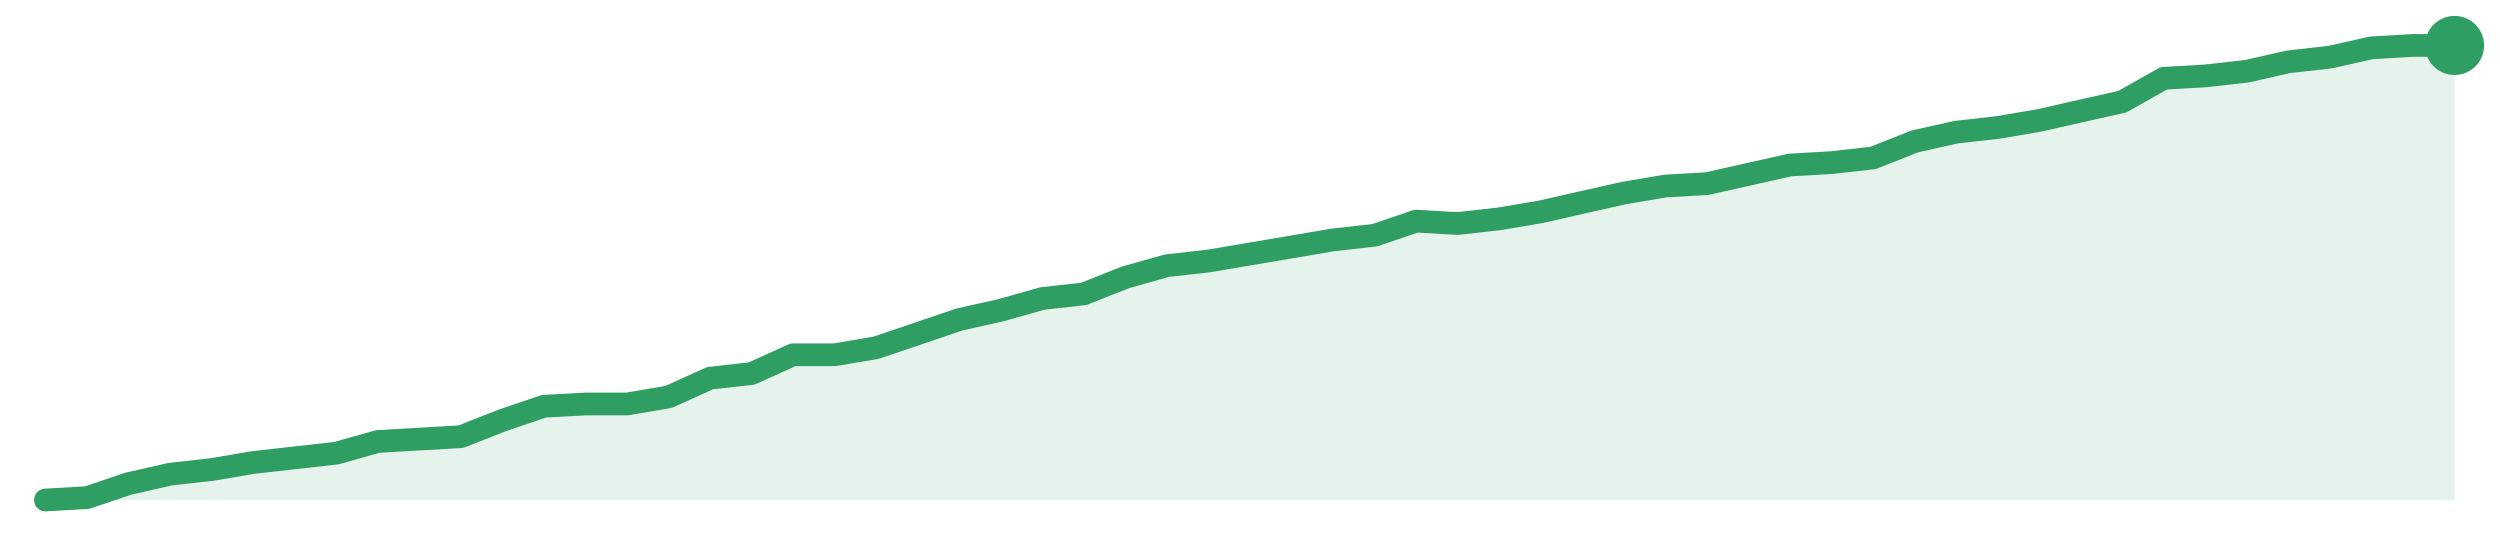
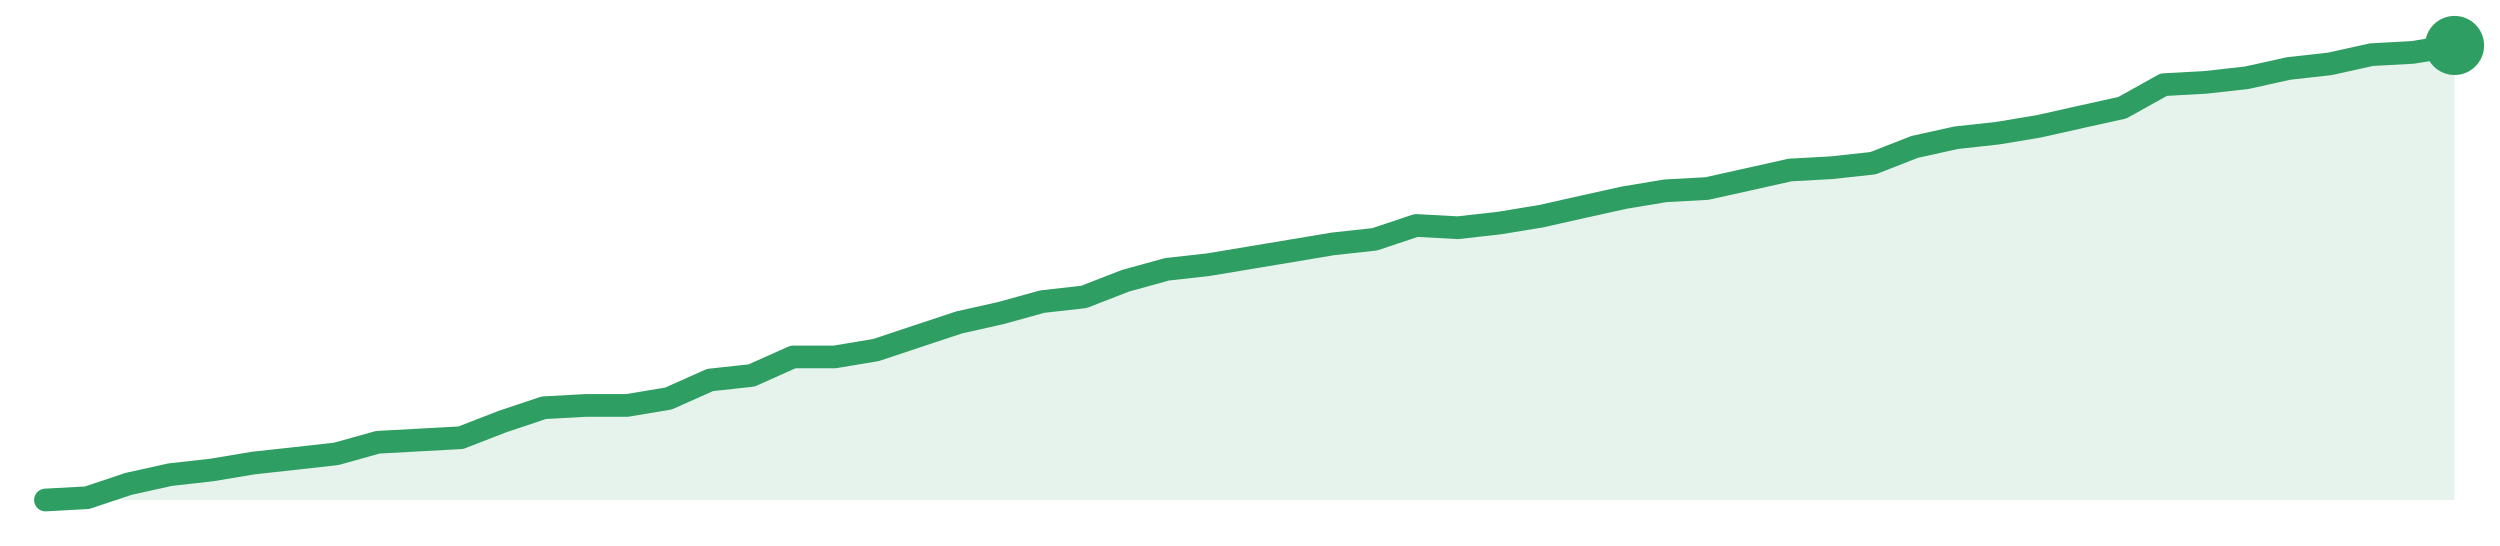
<svg xmlns="http://www.w3.org/2000/svg" width="220" height="48" viewBox="0 0 220 48" role="img" aria-label="trend">
-   <path d="M4.0,44.0 L4.0,44.0 L7.66,43.79 L11.31,42.56 L14.97,41.73 L18.62,41.32 L22.28,40.7 L25.93,40.29 L29.59,39.88 L33.24,38.85 L36.9,38.64 L40.55,38.43 L44.21,36.99 L47.86,35.75 L51.52,35.55 L55.17,35.55 L58.83,34.93 L62.48,33.28 L66.14,32.87 L69.79,31.22 L73.45,31.22 L77.1,30.6 L80.76,29.36 L84.41,28.12 L88.07,27.3 L91.72,26.27 L95.38,25.86 L99.03,24.41 L102.69,23.38 L106.34,22.97 L110.0,22.35 L113.66,21.73 L117.31,21.11 L120.97,20.7 L124.62,19.46 L128.28,19.67 L131.93,19.26 L135.59,18.64 L139.24,17.81 L142.9,16.99 L146.55,16.37 L150.21,16.16 L153.86,15.34 L157.52,14.52 L161.17,14.31 L164.83,13.9 L168.48,12.45 L172.14,11.63 L175.79,11.22 L179.45,10.6 L183.1,9.77 L186.76,8.95 L190.41,6.89 L194.07,6.68 L197.72,6.27 L201.38,5.44 L205.03,5.03 L208.69,4.21 L212.34,4.0 L216.0,4.0 L216.0,44.0 Z" fill="#2f9e631f" />
-   <path d="M4.0,44.0 L7.66,43.79 L11.31,42.56 L14.97,41.73 L18.62,41.32 L22.28,40.7 L25.93,40.29 L29.59,39.88 L33.24,38.85 L36.9,38.64 L40.55,38.43 L44.21,36.99 L47.86,35.75 L51.52,35.55 L55.17,35.55 L58.83,34.93 L62.48,33.28 L66.14,32.87 L69.79,31.22 L73.45,31.22 L77.1,30.6 L80.76,29.36 L84.41,28.12 L88.07,27.3 L91.72,26.27 L95.38,25.86 L99.03,24.41 L102.69,23.38 L106.34,22.97 L110.0,22.35 L113.66,21.73 L117.31,21.11 L120.97,20.7 L124.62,19.46 L128.28,19.67 L131.93,19.26 L135.59,18.64 L139.24,17.81 L142.9,16.99 L146.55,16.37 L150.21,16.16 L153.86,15.34 L157.52,14.52 L161.17,14.31 L164.83,13.9 L168.48,12.45 L172.14,11.63 L175.79,11.22 L179.45,10.6 L183.1,9.77 L186.76,8.95 L190.41,6.89 L194.07,6.68 L197.72,6.27 L201.38,5.44 L205.03,5.03 L208.69,4.21 L212.34,4.0 L216.0,4.0" fill="none" stroke="#2f9e63" stroke-width="2" stroke-linejoin="round" stroke-linecap="round" />
+   <path d="M4.0,44.0 L4.0,44.0 L7.66,43.8 L11.31,42.58 L14.97,41.77 L18.62,41.36 L22.28,40.75 L25.93,40.35 L29.59,39.94 L33.24,38.92 L36.9,38.72 L40.55,38.52 L44.21,37.1 L47.86,35.88 L51.52,35.68 L55.17,35.68 L58.83,35.07 L62.48,33.44 L66.14,33.04 L69.79,31.41 L73.45,31.41 L77.1,30.8 L80.76,29.58 L84.41,28.37 L88.07,27.55 L91.72,26.54 L95.38,26.13 L99.03,24.71 L102.69,23.7 L106.34,23.29 L110.0,22.68 L113.66,22.07 L117.31,21.46 L120.97,21.06 L124.62,19.84 L128.28,20.04 L131.93,19.63 L135.59,19.03 L139.24,18.21 L142.9,17.4 L146.55,16.79 L150.21,16.59 L153.86,15.78 L157.52,14.96 L161.17,14.76 L164.83,14.36 L168.48,12.93 L172.14,12.12 L175.79,11.72 L179.45,11.11 L183.1,10.29 L186.76,9.48 L190.41,7.45 L194.07,7.25 L197.72,6.84 L201.38,6.03 L205.03,5.62 L208.69,4.81 L212.34,4.61 L216.0,4.0 L216.0,44.0 Z" fill="#2f9e631f" />
+   <path d="M4.0,44.0 L7.66,43.8 L11.31,42.58 L14.97,41.77 L18.62,41.36 L22.28,40.75 L25.93,40.35 L29.59,39.94 L33.24,38.92 L36.9,38.72 L40.55,38.52 L44.21,37.1 L47.86,35.88 L51.52,35.68 L55.17,35.68 L58.83,35.07 L62.48,33.44 L66.14,33.04 L69.79,31.41 L73.45,31.41 L77.1,30.8 L80.76,29.58 L84.41,28.37 L88.07,27.55 L91.72,26.54 L95.38,26.13 L99.03,24.71 L102.69,23.7 L106.34,23.29 L110.0,22.68 L113.66,22.07 L117.31,21.46 L120.97,21.06 L124.62,19.84 L128.28,20.04 L131.93,19.63 L135.59,19.03 L139.24,18.21 L142.9,17.4 L146.55,16.79 L150.21,16.59 L153.86,15.78 L157.52,14.96 L161.17,14.76 L164.83,14.36 L168.48,12.93 L172.14,12.12 L175.79,11.72 L179.45,11.11 L183.1,10.29 L186.76,9.48 L190.41,7.45 L194.07,7.25 L197.72,6.84 L201.38,6.03 L205.03,5.62 L208.69,4.81 L212.34,4.61 L216.0,4.0" fill="none" stroke="#2f9e63" stroke-width="2" stroke-linejoin="round" stroke-linecap="round" />
  <circle cx="216.0" cy="4.0" r="2.6" fill="#2f9e63" />
</svg>
